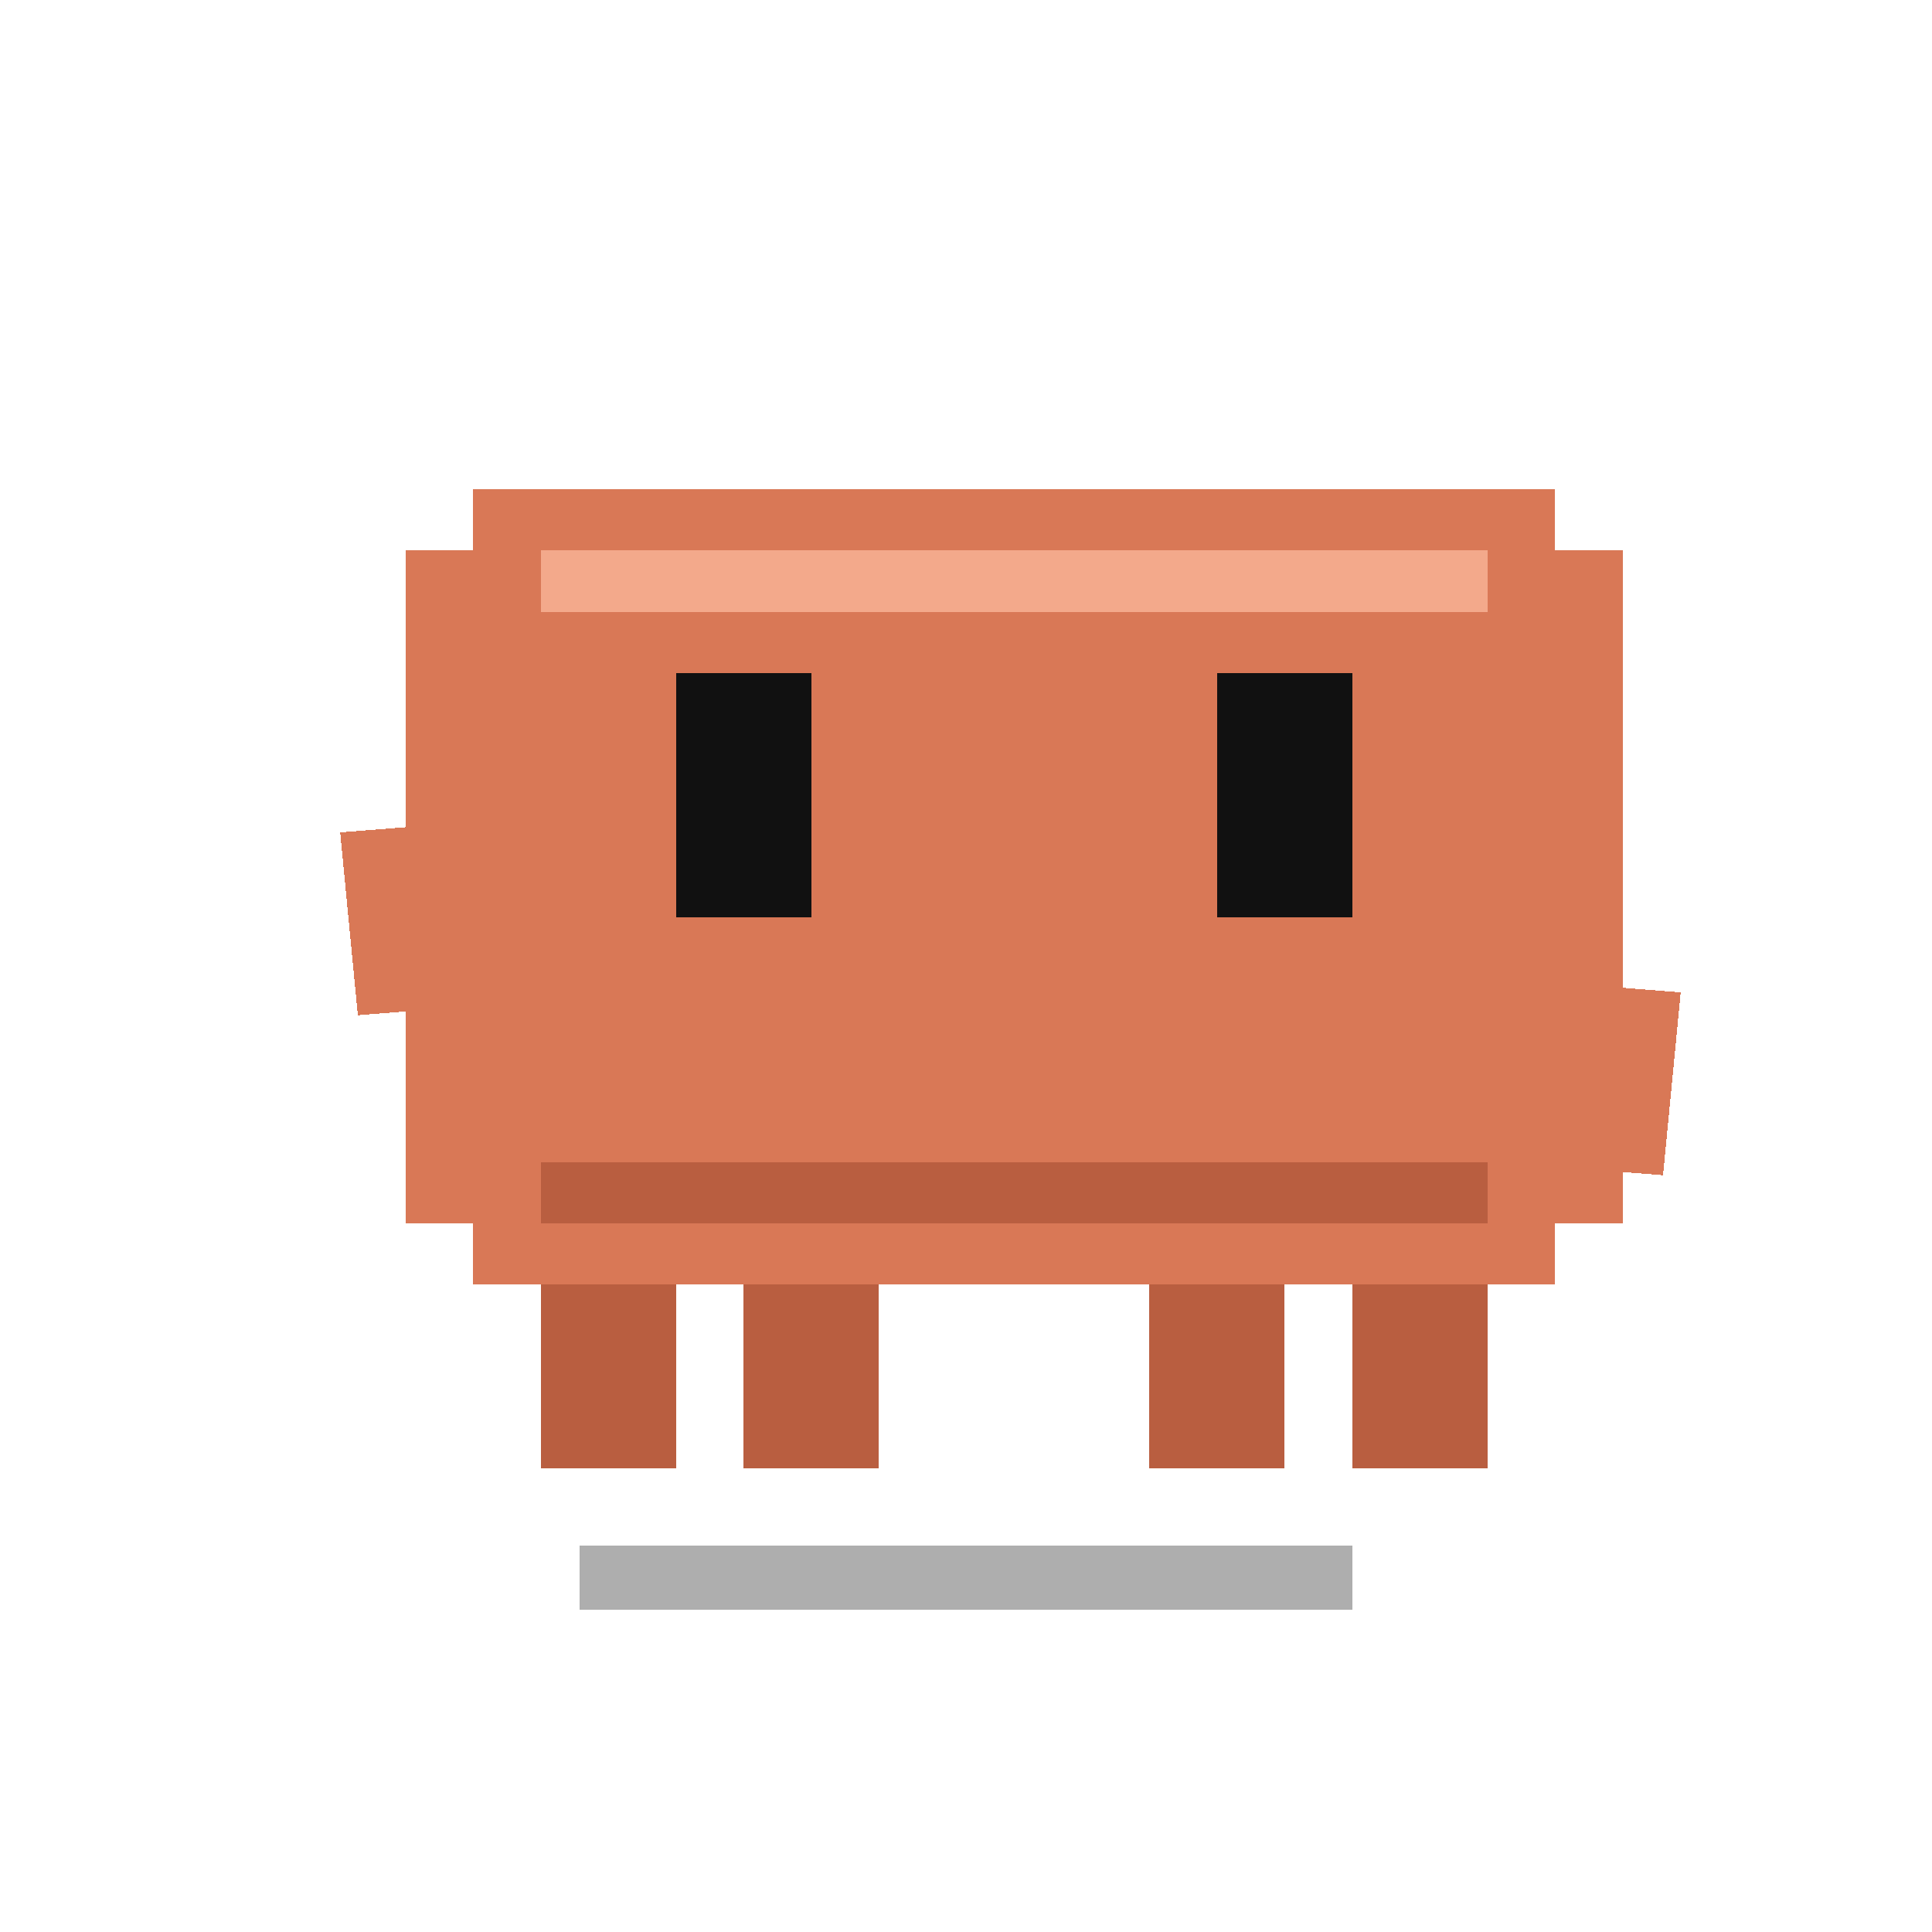
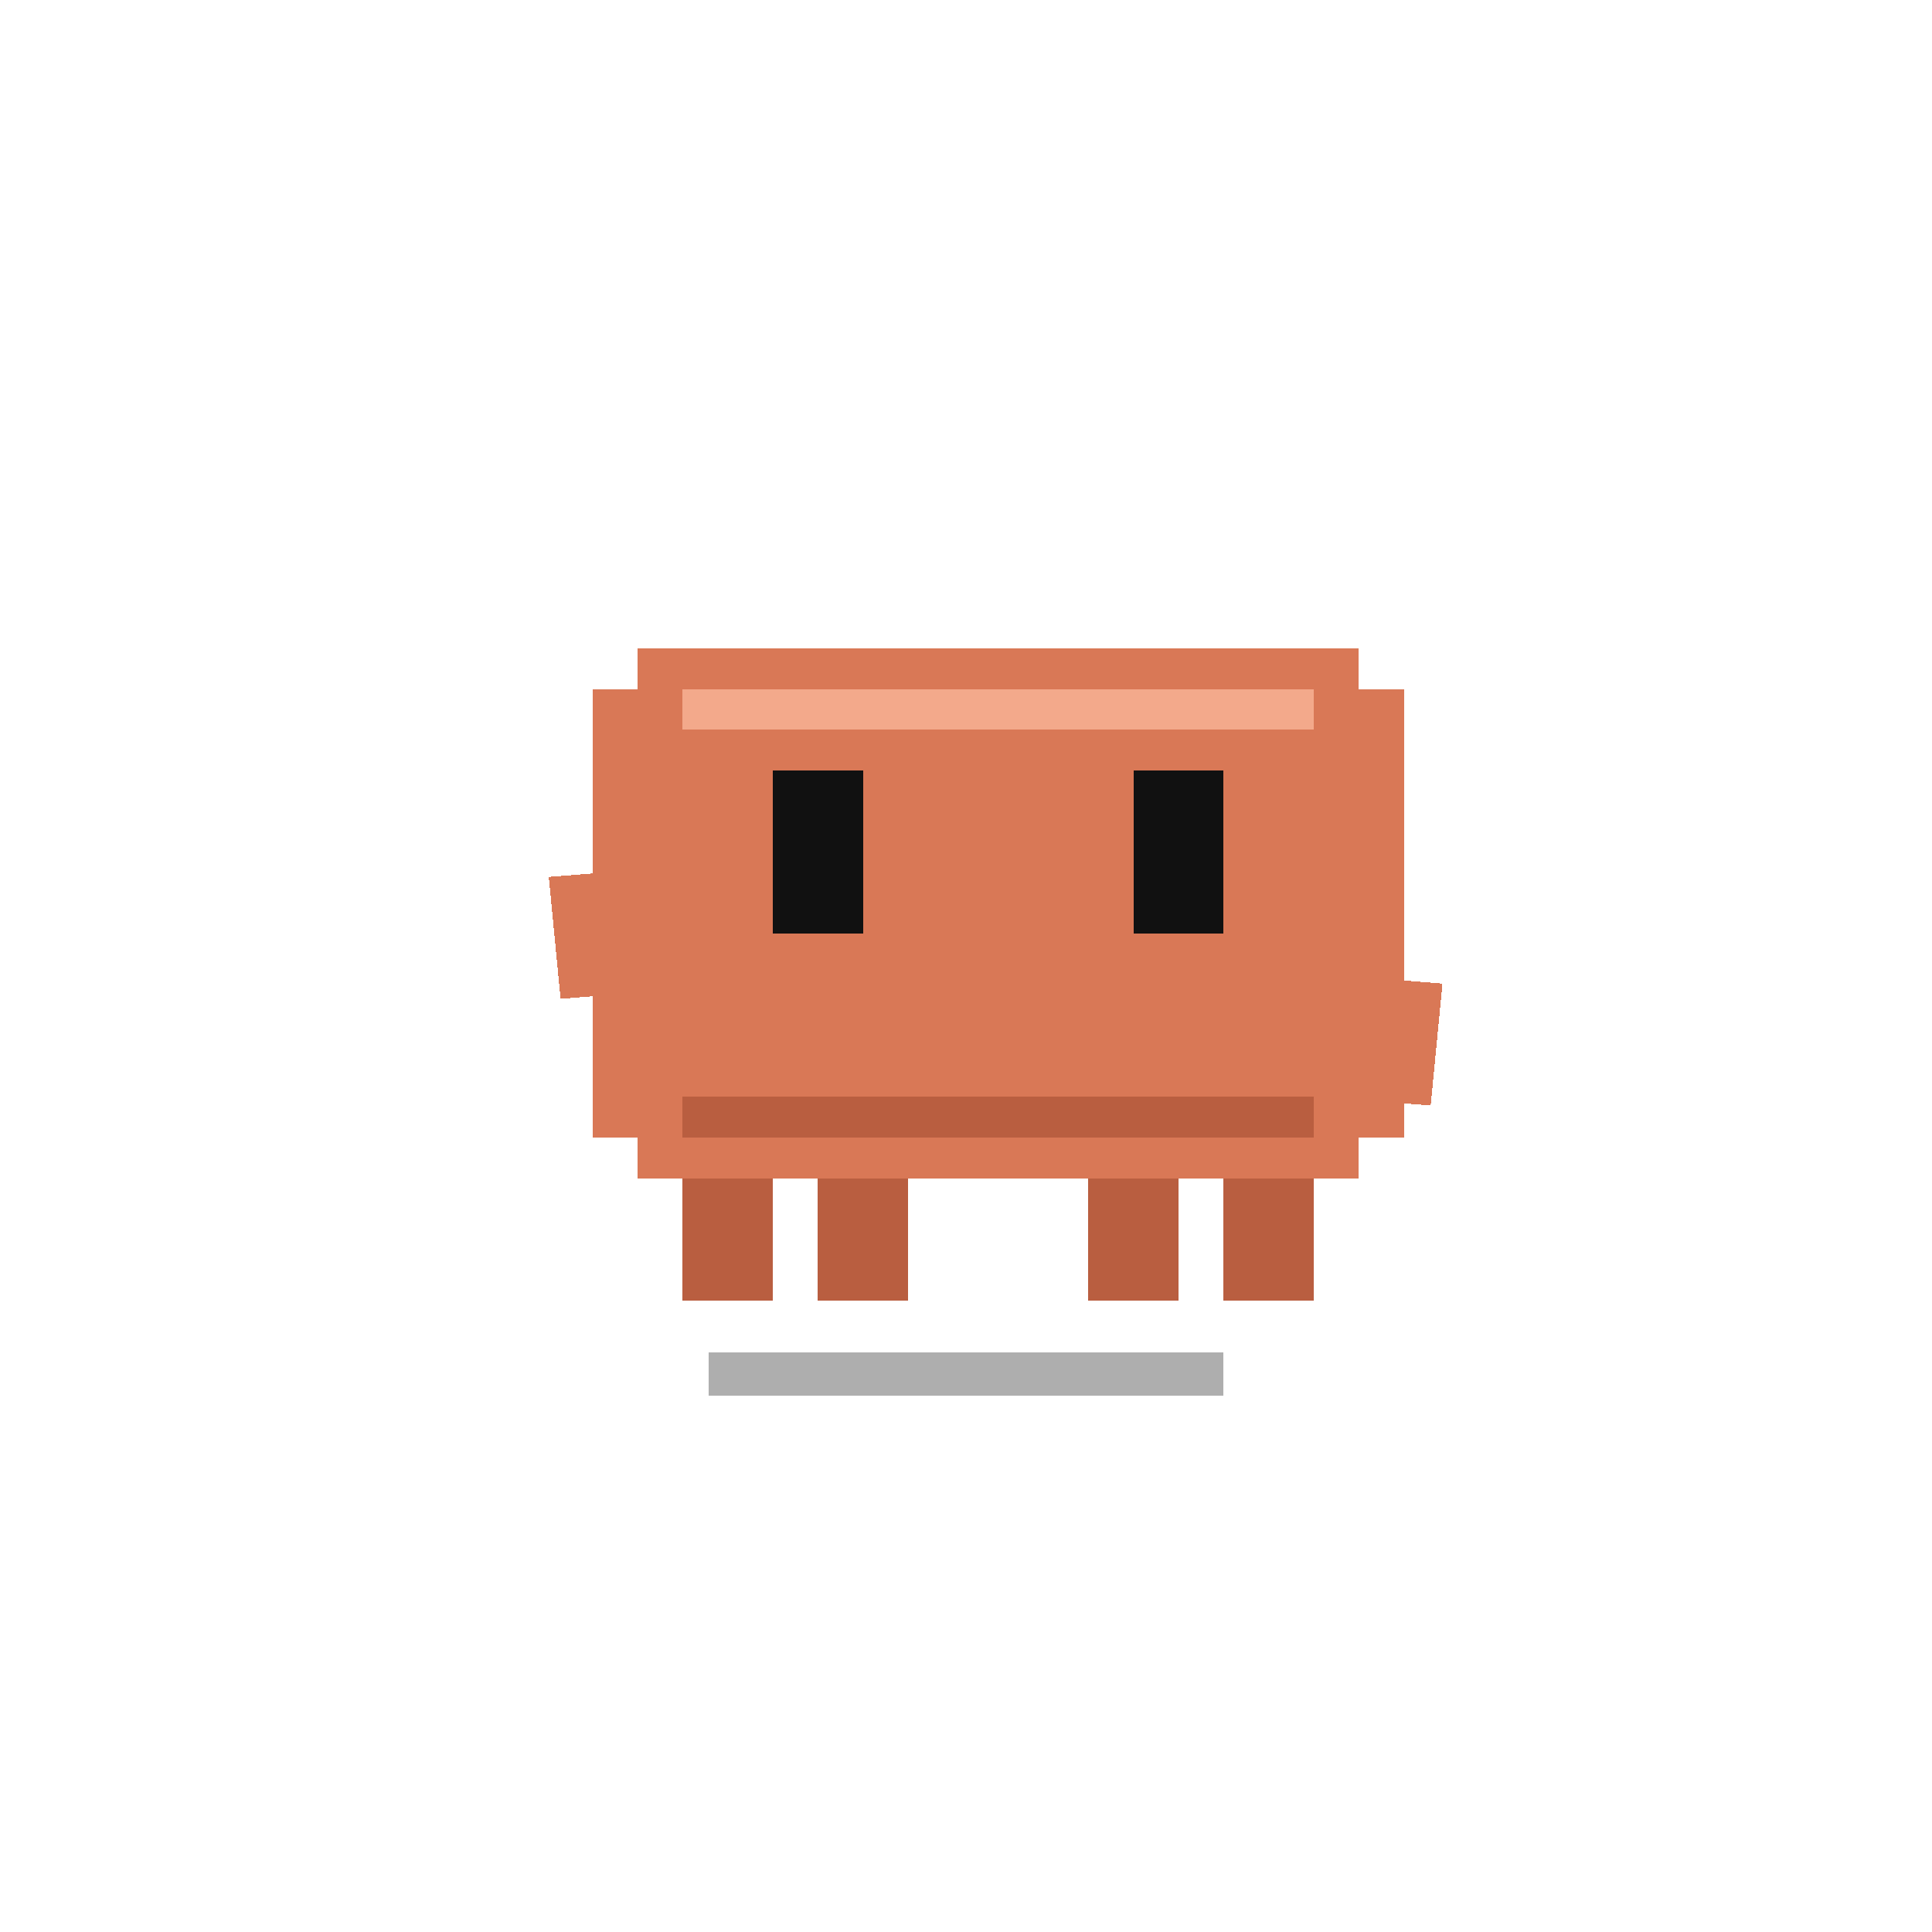
- <svg xmlns="http://www.w3.org/2000/svg" viewBox="0 0 30 30" shape-rendering="crispEdges">
+ <svg xmlns="http://www.w3.org/2000/svg" viewBox="-7.5 -7.5 45 45" shape-rendering="crispEdges">
  <style>
    /* squashed 起态固定为 doze 基底 */
    .doze-pose {
      transform: scale(1.05, 0.95) translateY(1px);
      transform-origin: 15px 23px;
    }
    /* 慢呼吸 4s (在 squashed 之上微动) */
    .doze-breathe { animation: doze-breathe 4s ease-in-out infinite; transform-origin: 15px 23px; }
    @keyframes doze-breathe {
      0%, 100% { transform: scale(1, 1);       }
      50%      { transform: scale(1.02, 0.95); }
    }
    /* 头点头 3.2s (互质周期, 偶尔一下) */
    .head-nod { animation: head-nod 3.2s ease-in-out infinite; transform-origin: 15px 18px; }
    @keyframes head-nod {
      0%, 55%, 100% { transform: rotate(0deg) translateY(0); }
      62%           { transform: rotate(0deg) translateY(0.5px); }
      68%           { transform: rotate(-3deg) translateY(1.5px); }
      74%           { transform: rotate(-1deg) translateY(1px);   }
      82%           { transform: rotate(0deg) translateY(0);      }
    }
    /* 钳子下垂静态 */
    .claw-droop-l { transform: translateY(1px) rotate(-5deg); transform-origin: 5px 13px; }
    .claw-droop-r { transform: translateY(1px) rotate(5deg);  transform-origin: 25px 13px; }

    /* 眼皮挣扎 6s — 大部分时间半闭, 偶尔抬一下又掉下来 ("嘴硬瞬间") */
    .eyes-doze { transform-box: fill-box; transform-origin: center; animation: eyes-doze 6s ease-in-out infinite; }
    @keyframes eyes-doze {
      0%, 60%   { transform: scaleY(0.5); }   /* 半闭基线 */
      66%       { transform: scaleY(0.55);}
      70%       { transform: scaleY(0.85);}   /* 突然抬眼皮 */
      75%       { transform: scaleY(0.5); }
      78%       { transform: scaleY(0.4); }   /* 又掉下来一点 */
      82%, 100% { transform: scaleY(0.5); }
    }

    #shadow { transform-origin: 15px 24.5px; animation: doze-shadow 4s ease-in-out infinite; }
    @keyframes doze-shadow {
      0%, 100% { transform: scaleX(1.02); opacity: 0.32; }
      50%      { transform: scaleX(1.05); opacity: 0.36; }
    }
  </style>
  <g id="shadow">
    <rect x="9" y="24" width="12" height="1" fill="#000000" opacity="0.32" />
  </g>
  <g class="doze-breathe">
    <g class="doze-pose">
      <g class="head-nod">
        <rect x="8" y="20" width="2" height="3" fill="#B95E40" />
        <rect x="11" y="20" width="2" height="3" fill="#B95E40" />
        <rect x="17" y="20" width="2" height="3" fill="#B95E40" />
        <rect x="20" y="20" width="2" height="3" fill="#B95E40" />
        <g class="claw-droop-l">
          <rect x="4" y="12" width="2" height="3" fill="#D97856" />
        </g>
        <g class="claw-droop-r">
          <rect x="24" y="12" width="2" height="3" fill="#D97856" />
        </g>
        <rect x="7" y="7" width="16" height="1" fill="#D97856" />
        <rect x="6" y="8" width="18" height="11" fill="#D97856" />
        <rect x="7" y="19" width="16" height="1" fill="#D97856" />
        <rect x="8" y="8" width="14" height="1" fill="#F3A98B" />
        <rect x="8" y="18" width="14" height="1" fill="#B95E40" />
        <g class="eyes-doze">
          <rect x="10" y="10" width="2" height="4" fill="#111111" />
          <rect x="18" y="10" width="2" height="4" fill="#111111" />
        </g>
      </g>
    </g>
  </g>
</svg>
